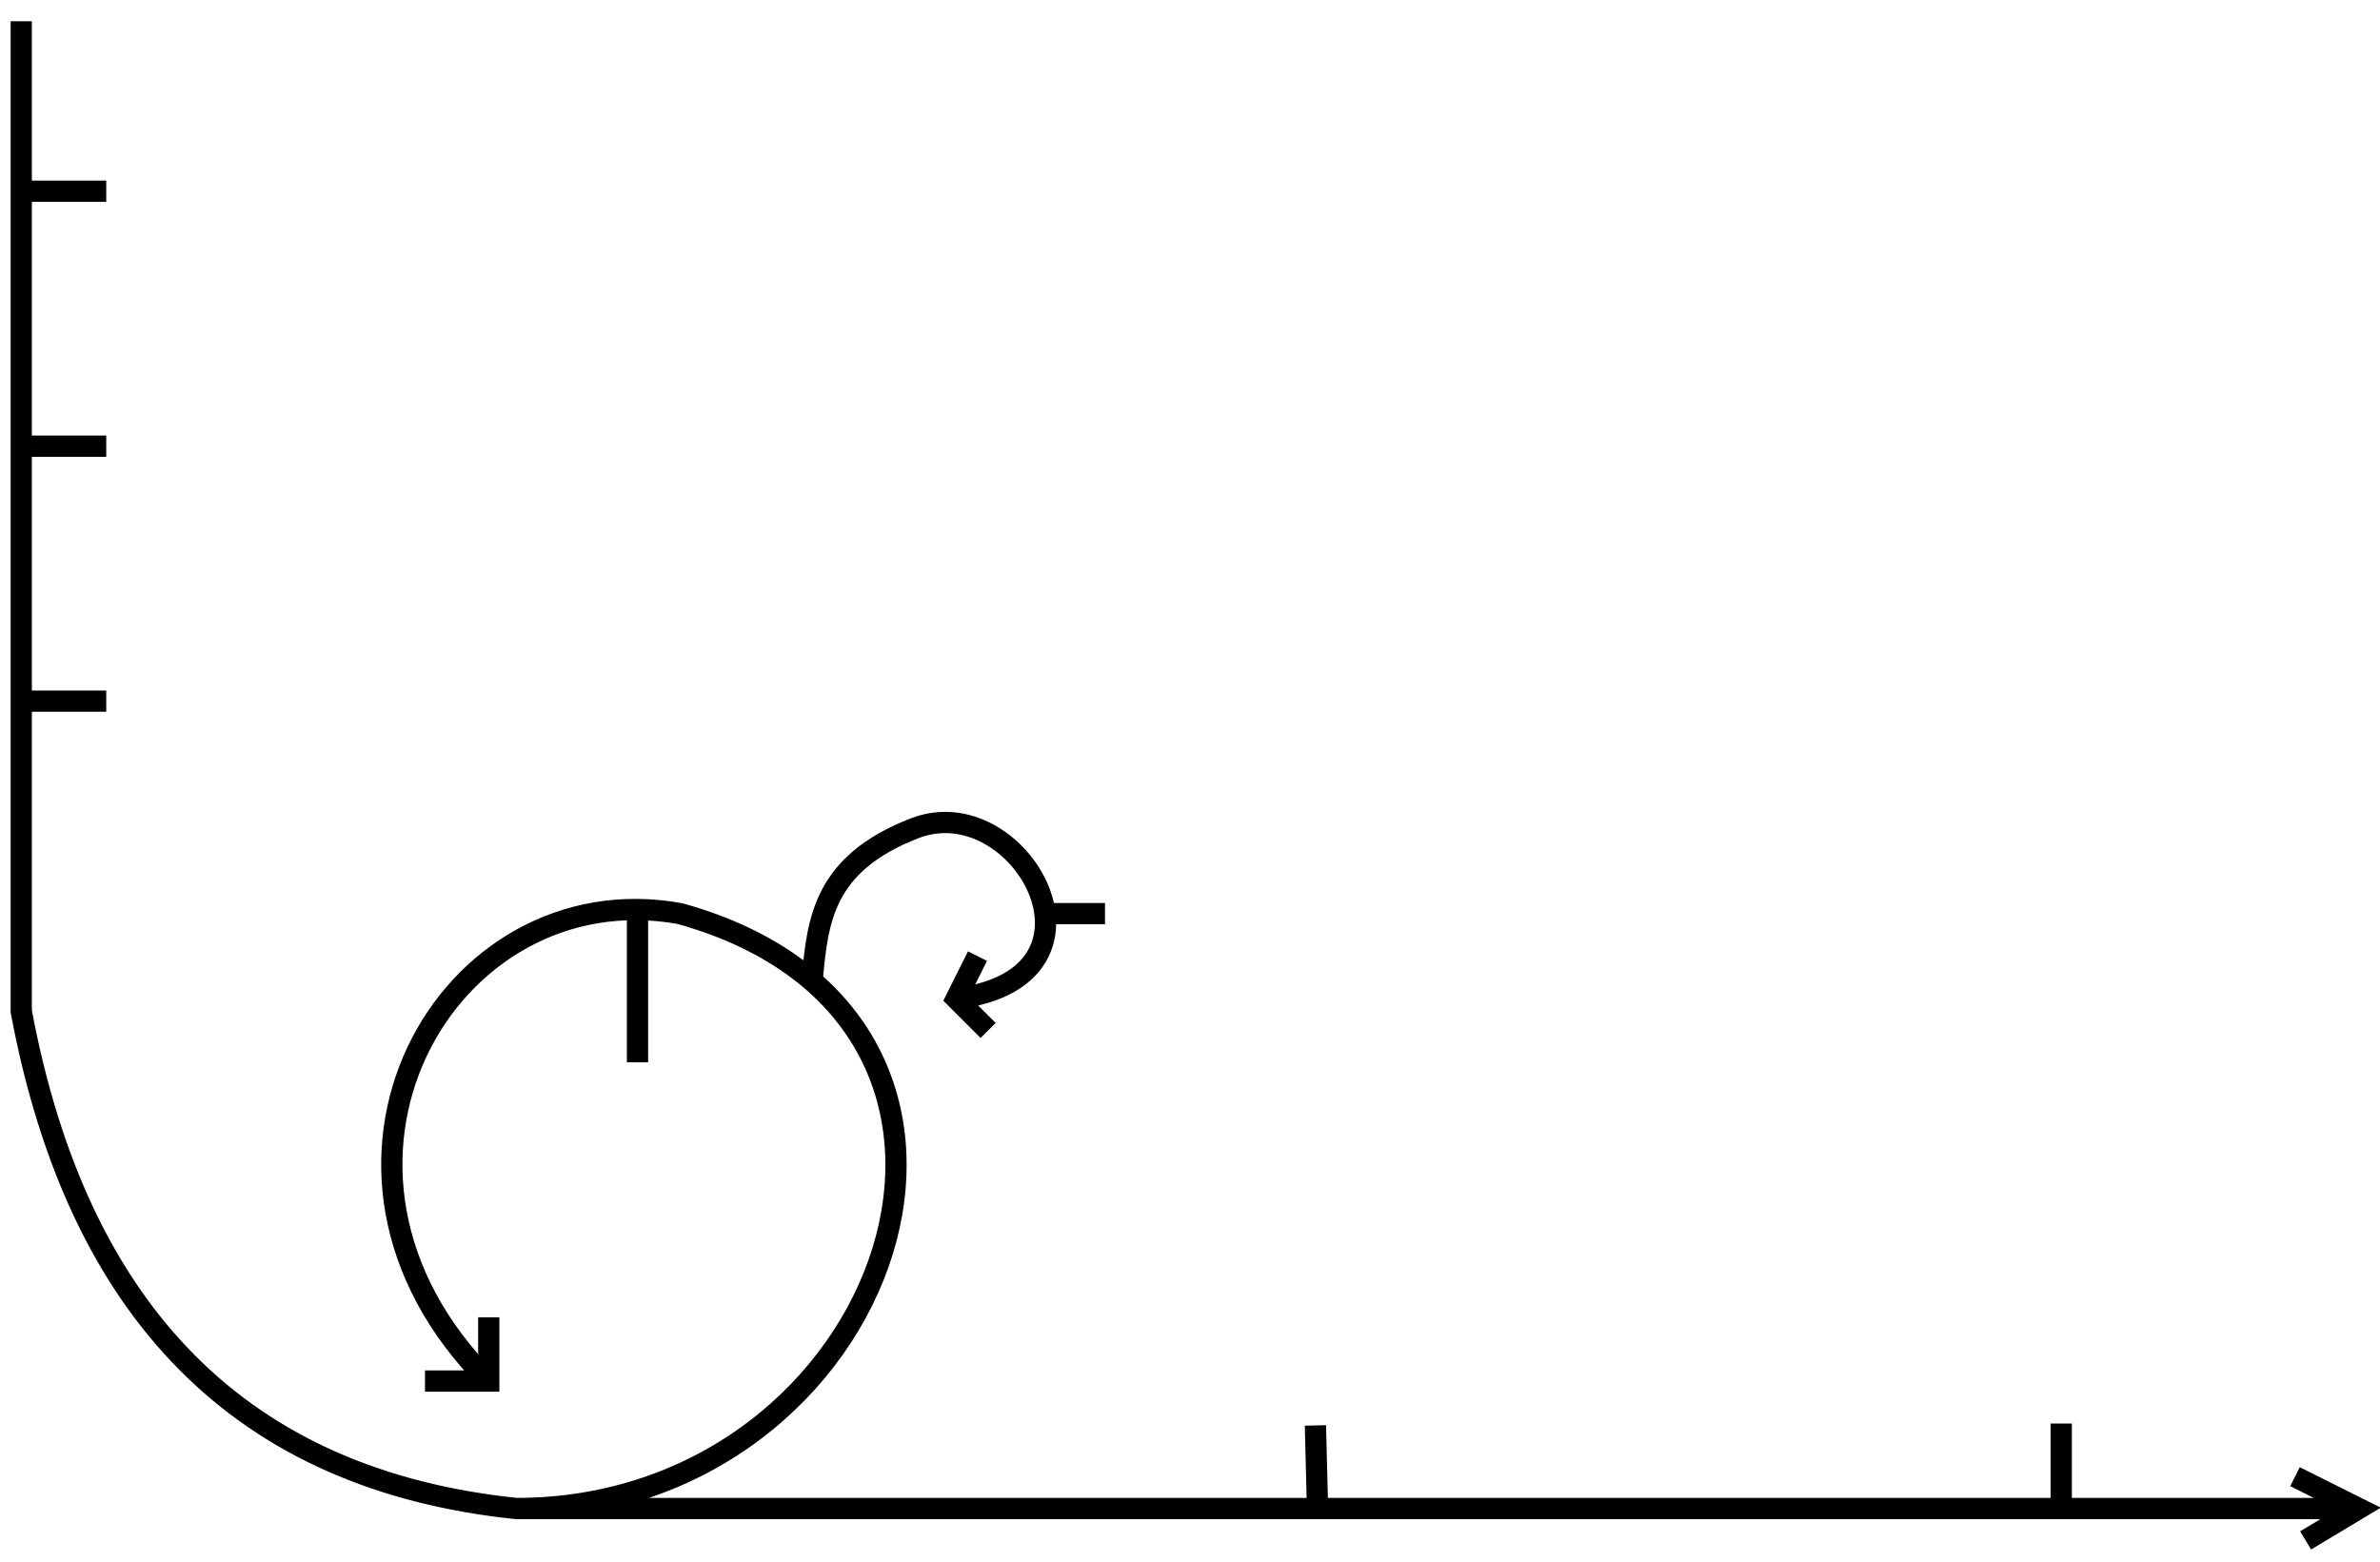
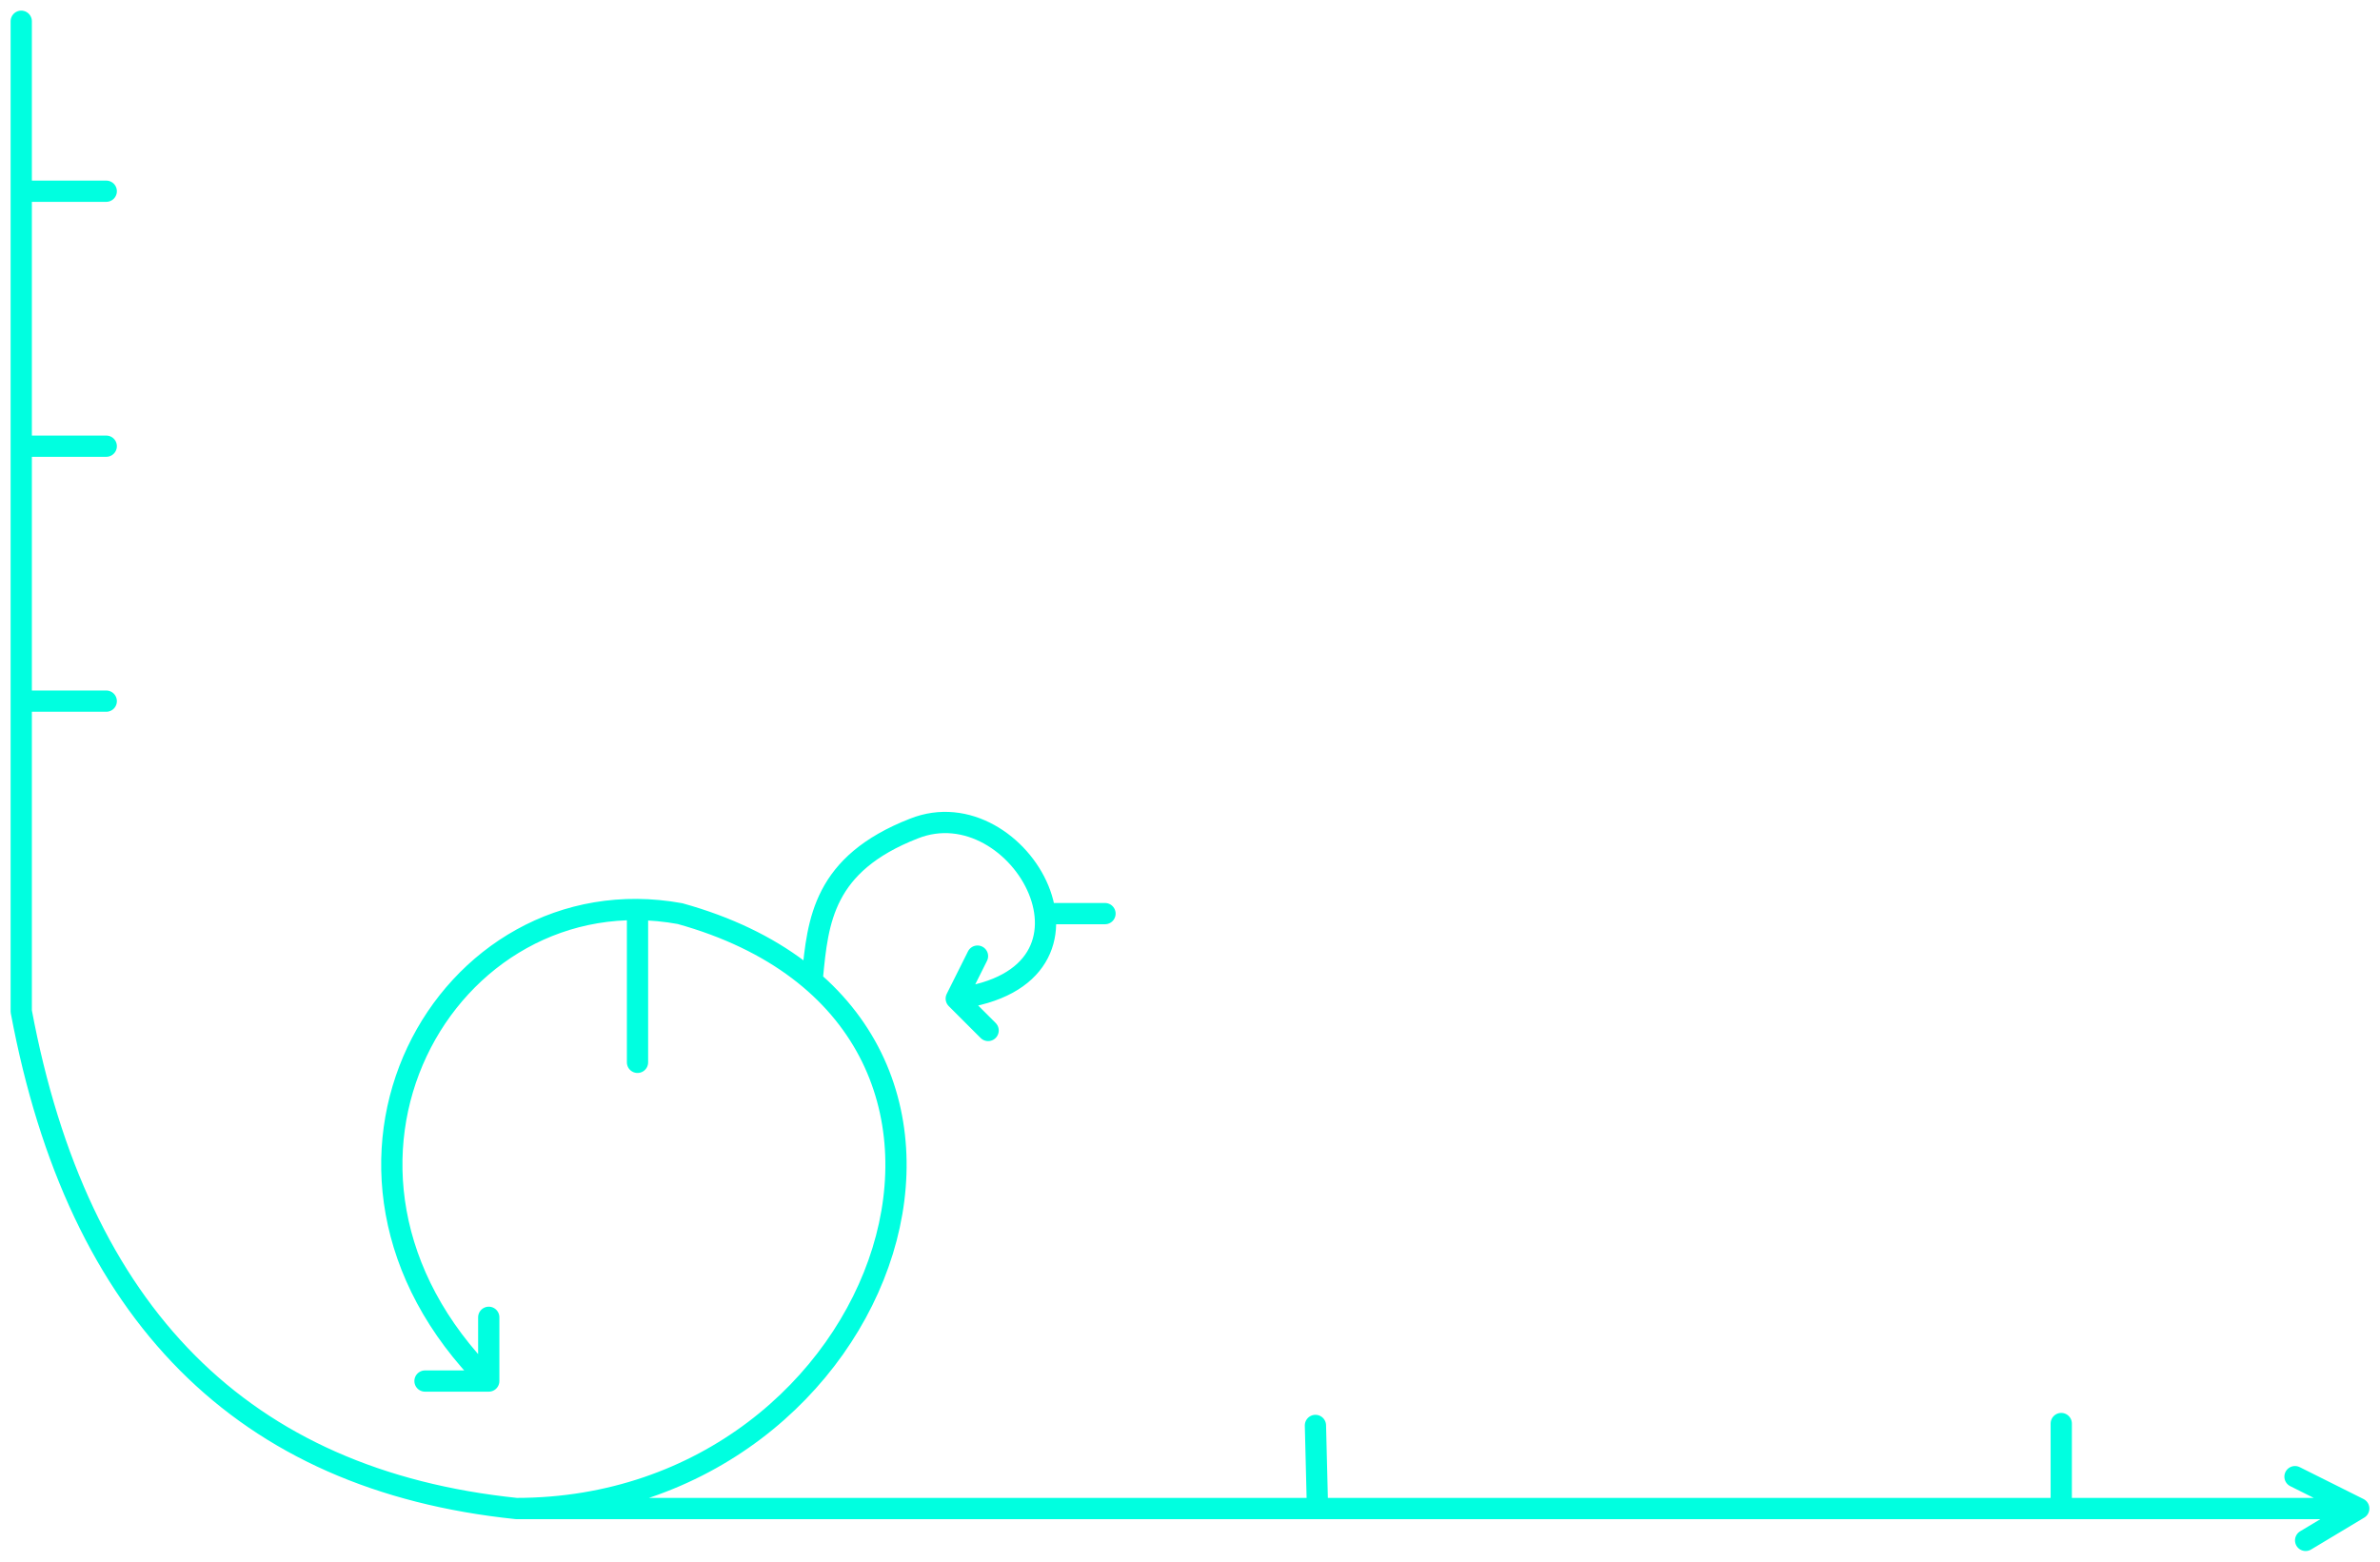
<svg xmlns="http://www.w3.org/2000/svg" viewBox="9 9 112 73.5">
-   <path d="M10 10 10 56.6Q14 78 33.3 80L120 80M117 78.5 120 80 117.5 81.5M33.3 80C51 80 59 57 41 52 30 50 22 64 32 74M32 71 32 74 29 74M47.231 54.989C47.487 52.326 47.744 49.663 52 48 57 46 62 55 54 56M55 54 54 56 55.5 57.5M10 18 14 18M10 30 14 30M10 42 14 42M39 52 39 59M58.209 52 61 52M71 80 70.903 76.089M106 80 106 76" stroke="#000000" stroke-width="1" fill="none" />
+   <path d="M10 10 10 56.6Q14 78 33.3 80L120 80M117 78.5 120 80 117.5 81.5M33.3 80C51 80 59 57 41 52 30 50 22 64 32 74M32 71 32 74 29 74M47.231 54.989C47.487 52.326 47.744 49.663 52 48 57 46 62 55 54 56M55 54 54 56 55.5 57.5M10 18 14 18M10 30 14 30M10 42 14 42M39 52 39 59M58.209 52 61 52M71 80 70.903 76.089M106 80 106 76" stroke="#00FFE0" stroke-linecap="round" stroke-linejoin="round" stroke-width="1" fill="none" />
</svg>
